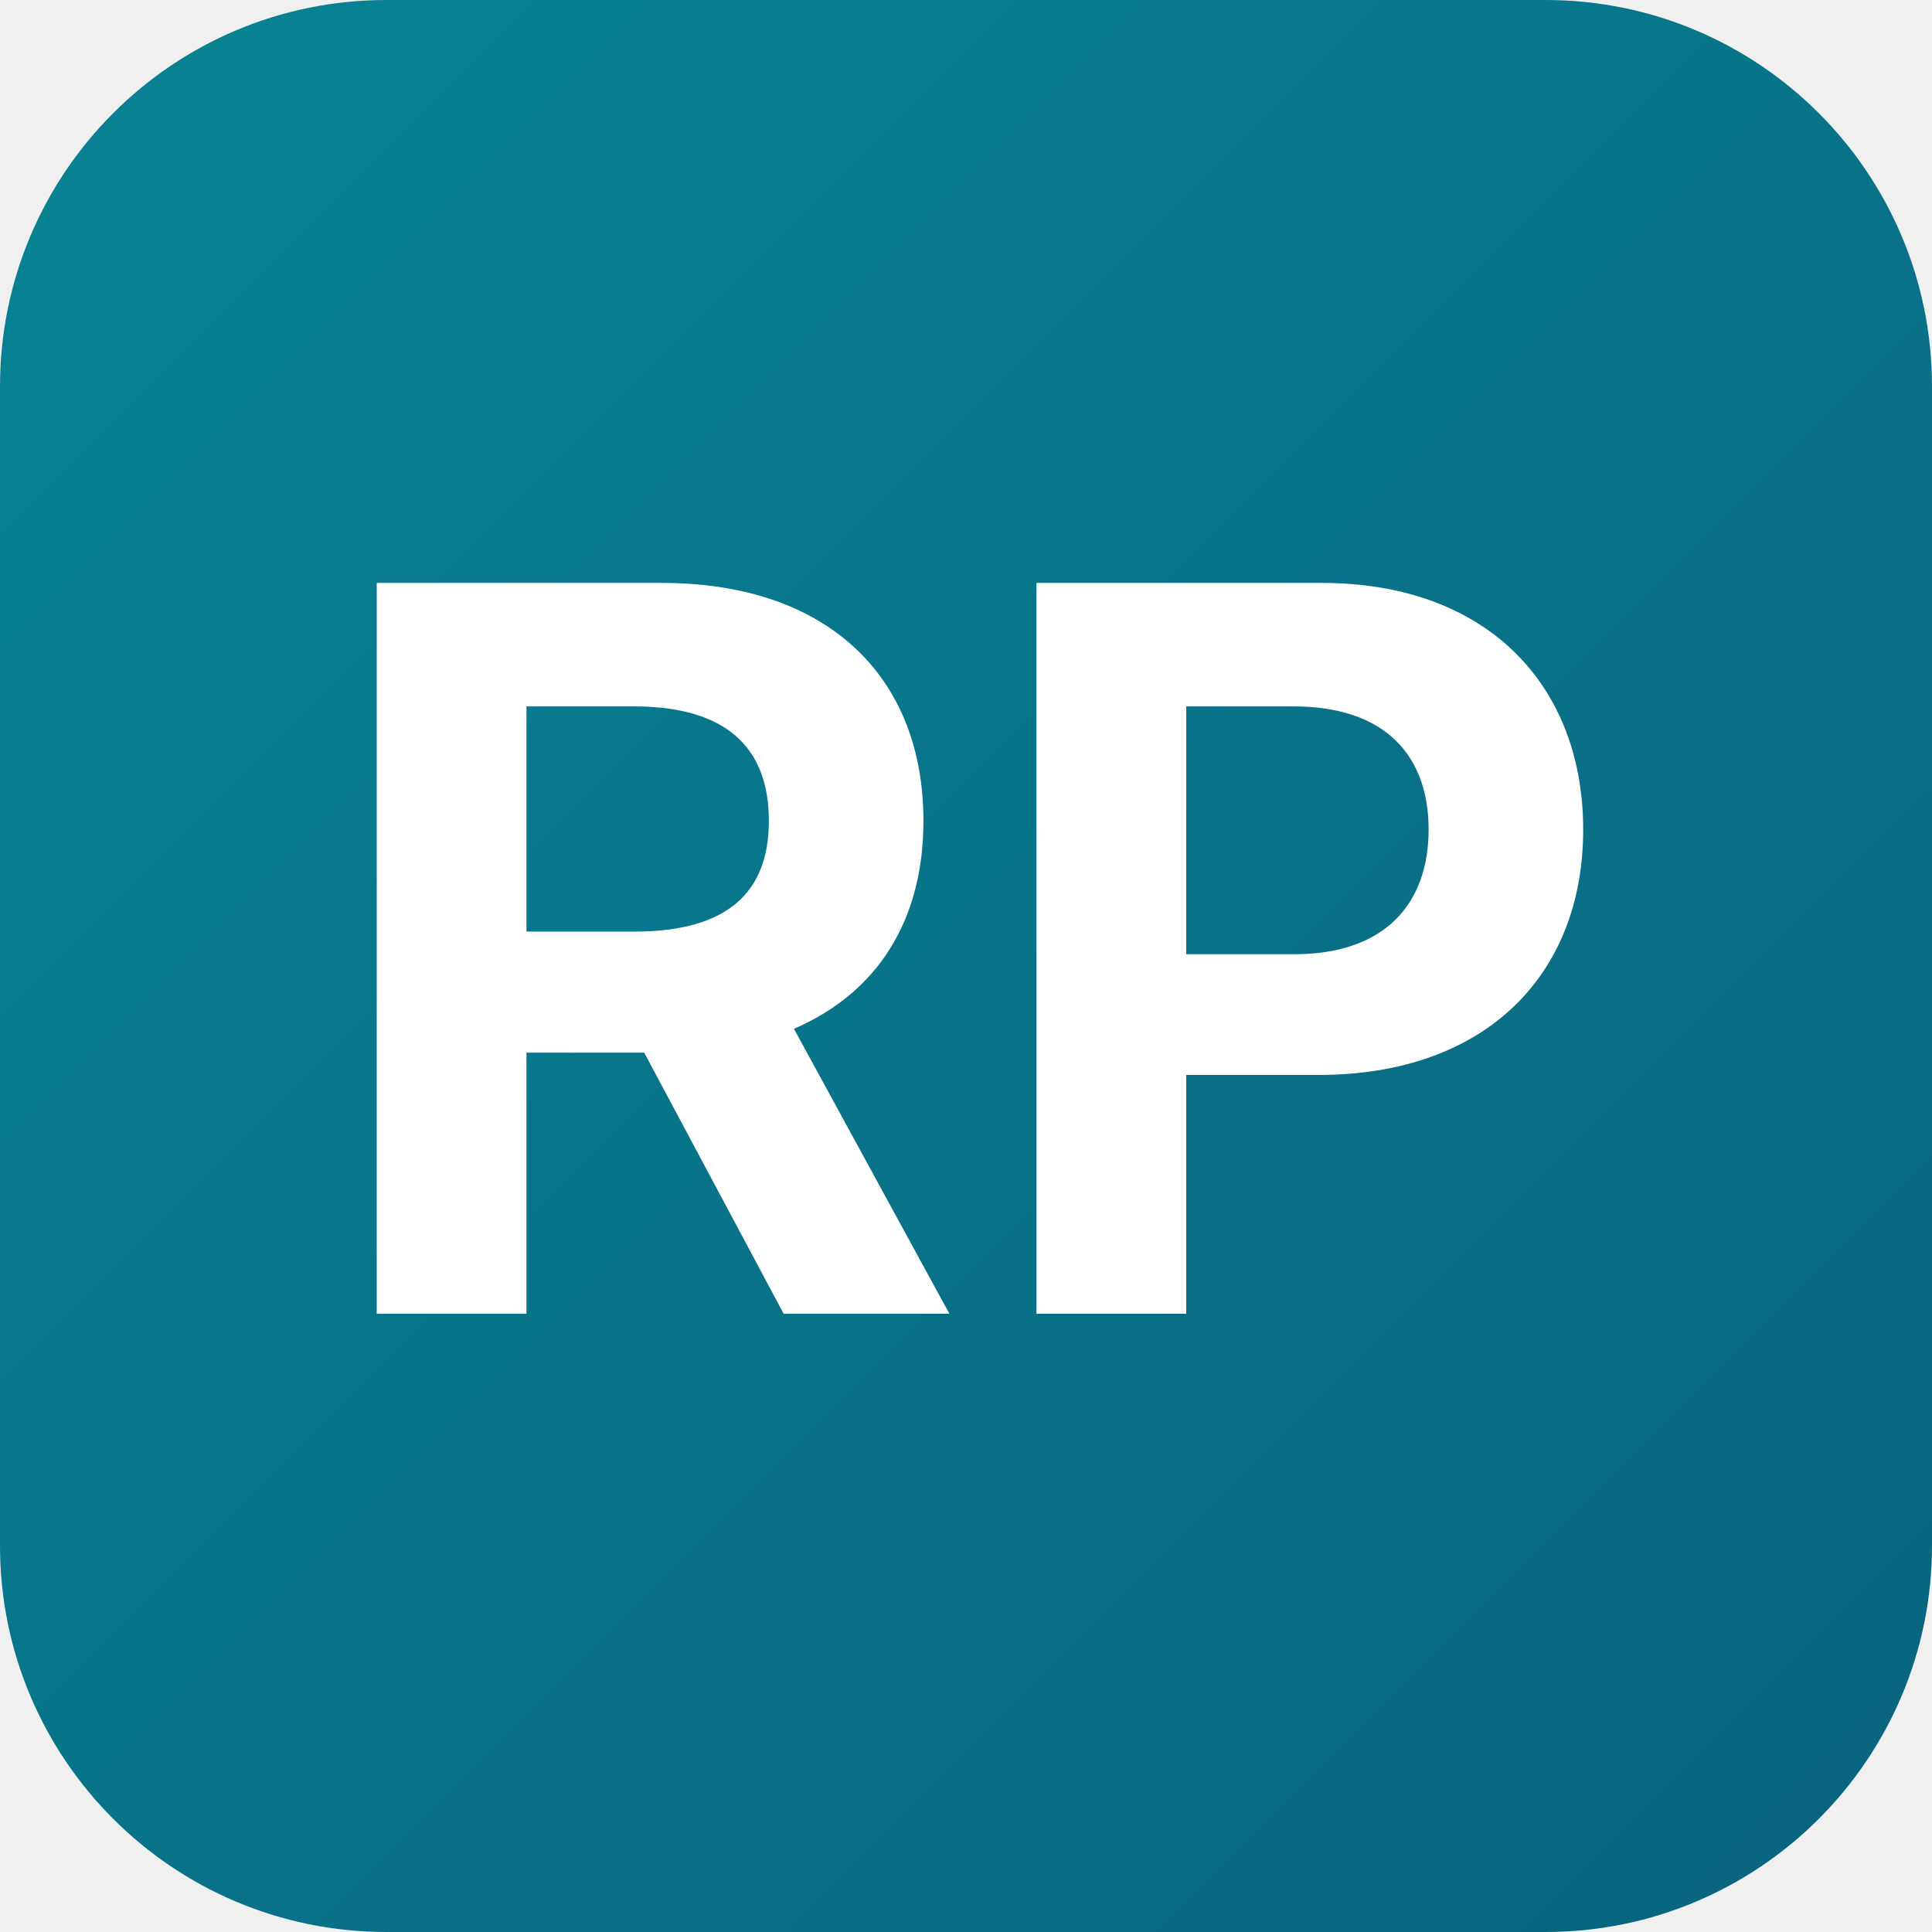
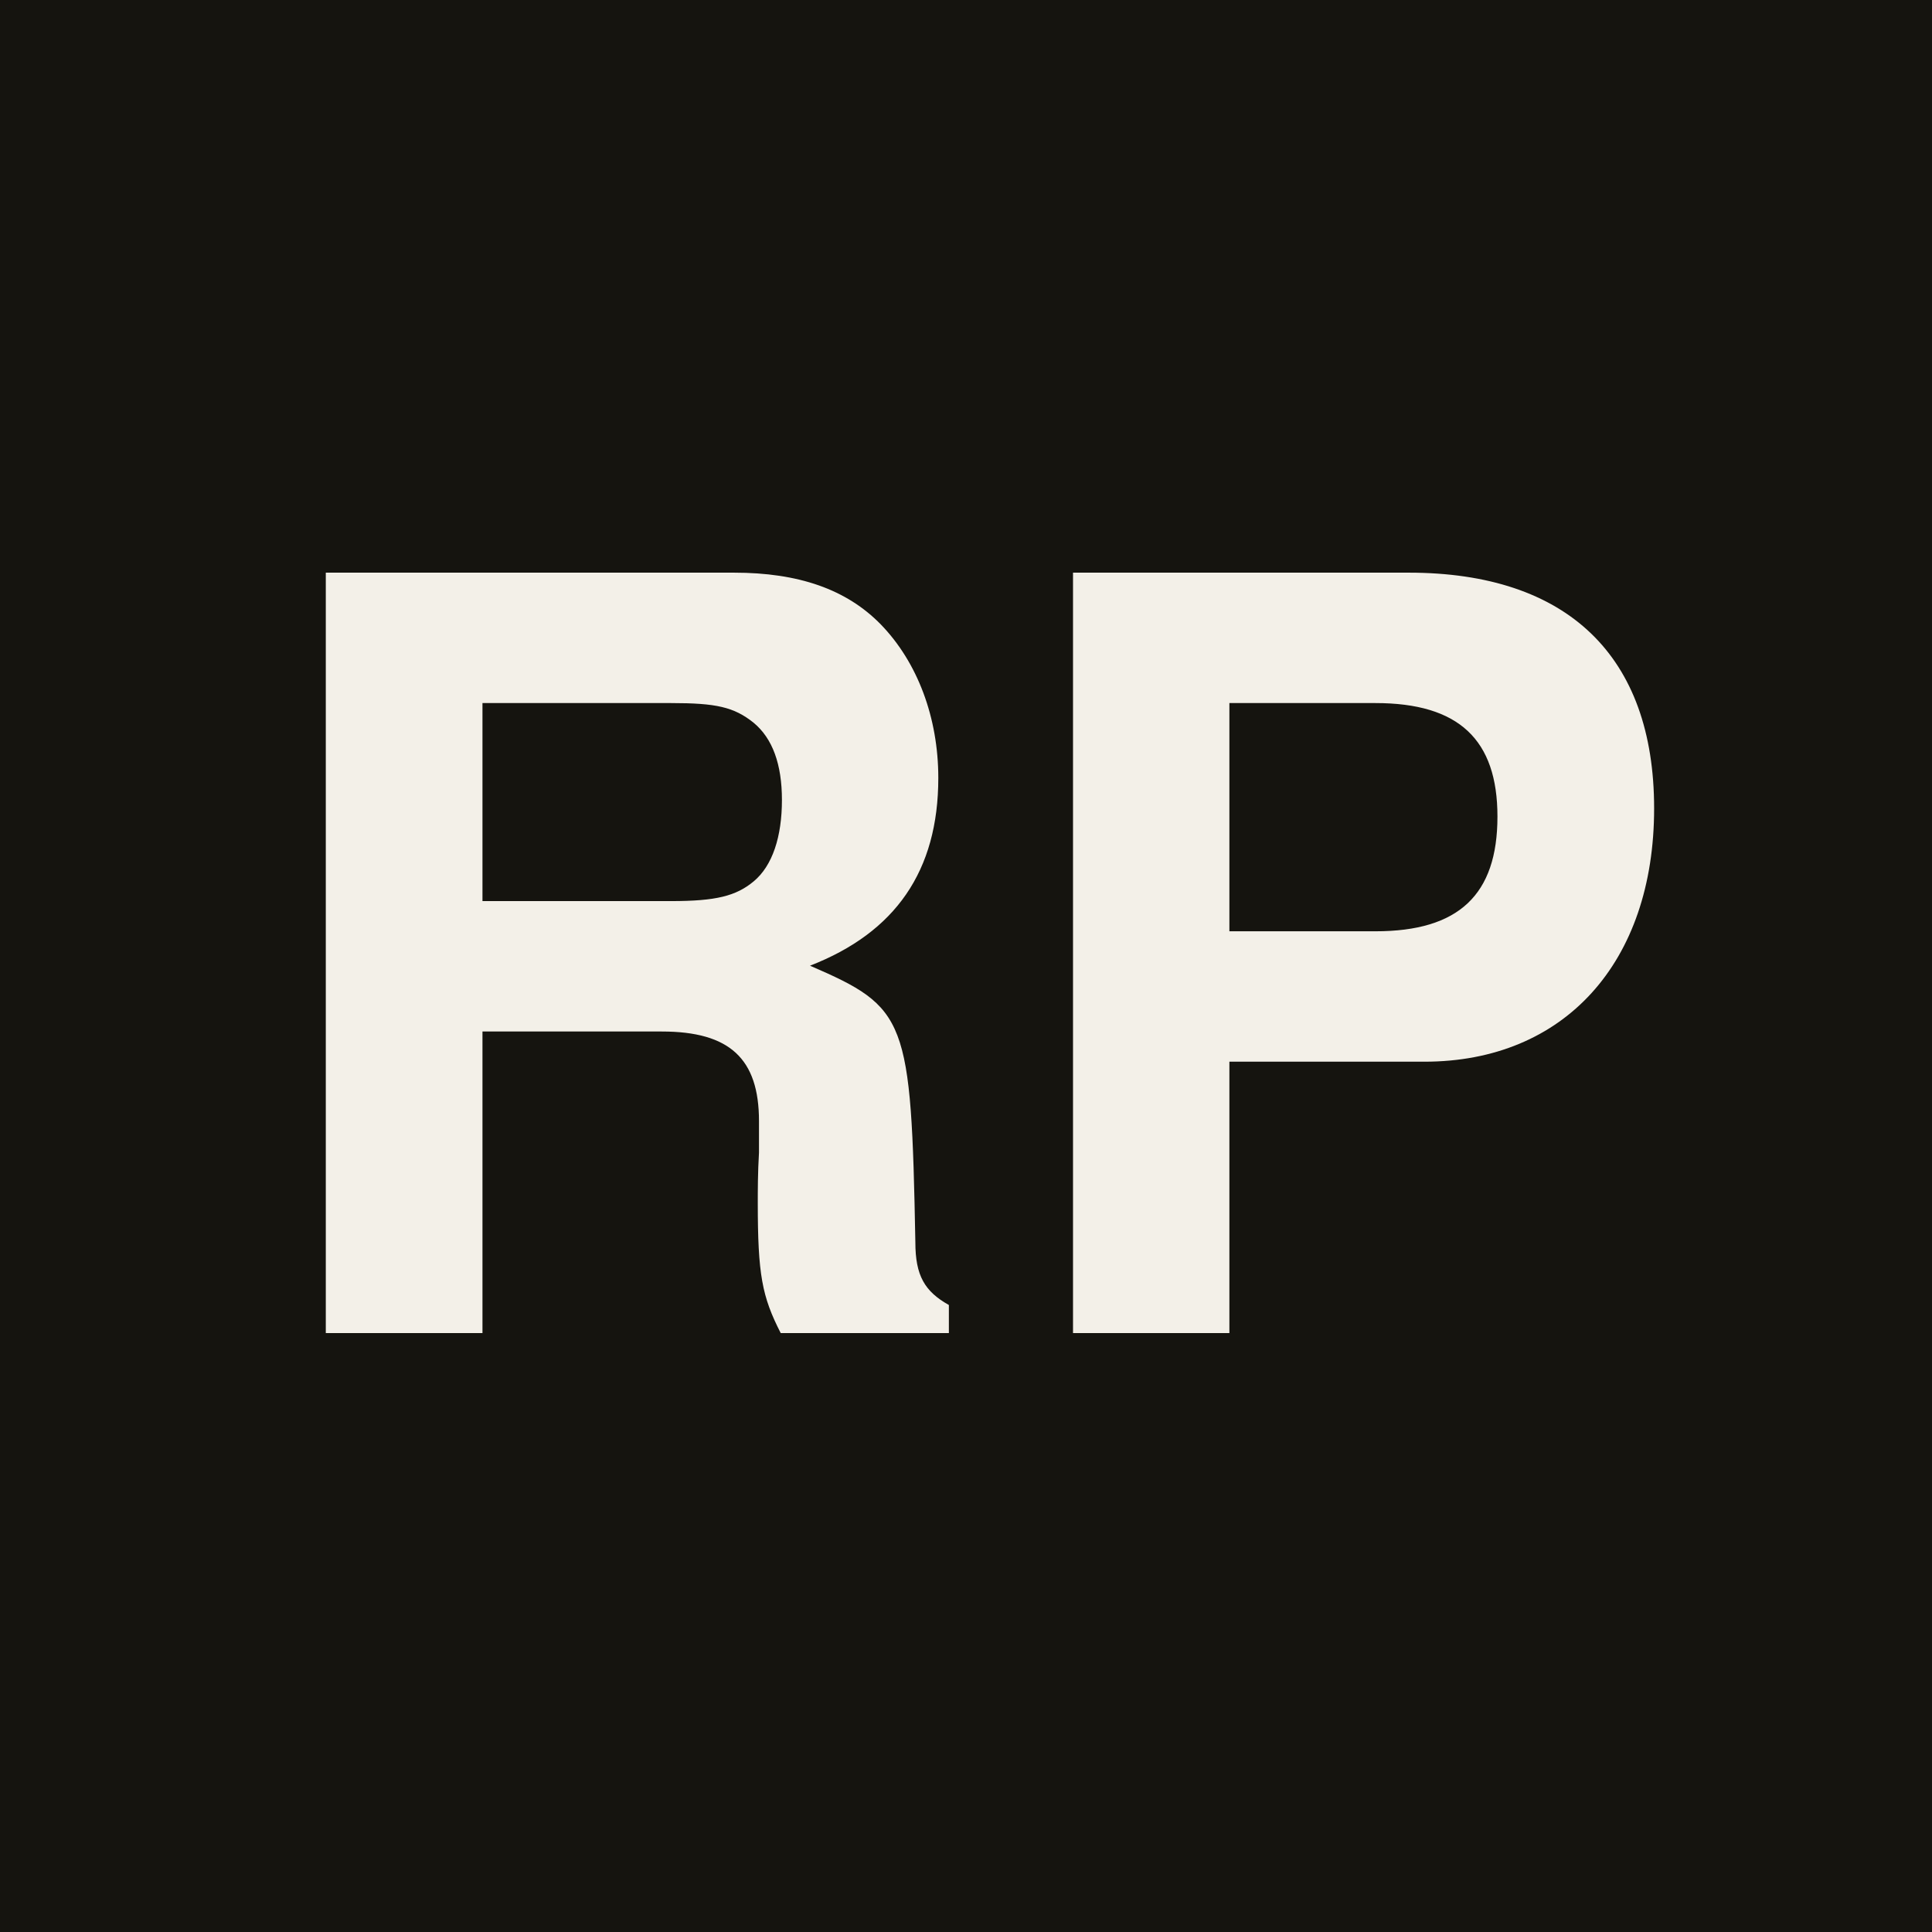
<svg xmlns="http://www.w3.org/2000/svg" viewBox="0 0 100 100">
-   <defs>
-     <linearGradient id="grad" x1="0%" y1="0%" x2="100%" y2="100%">
-       <stop offset="0%" style="stop-color:#088395;stop-opacity:1" />
-       <stop offset="100%" style="stop-color:#09637E;stop-opacity:1" />
-     </linearGradient>
-   </defs>
-   <rect width="100" height="100" rx="20" fill="url(#grad)" />
-   <text x="50" y="68" font-family="Inter, sans-serif" font-size="52" font-weight="700" fill="white" text-anchor="middle">RP</text>
+   <rect width="100" height="100" fill="#15140F" />
+   <text x="50" y="69" font-family="Arial Narrow, Helvetica, Arial, sans-serif" font-size="54" font-weight="700" fill="#F3F0E8" text-anchor="middle">RP</text>
</svg>
